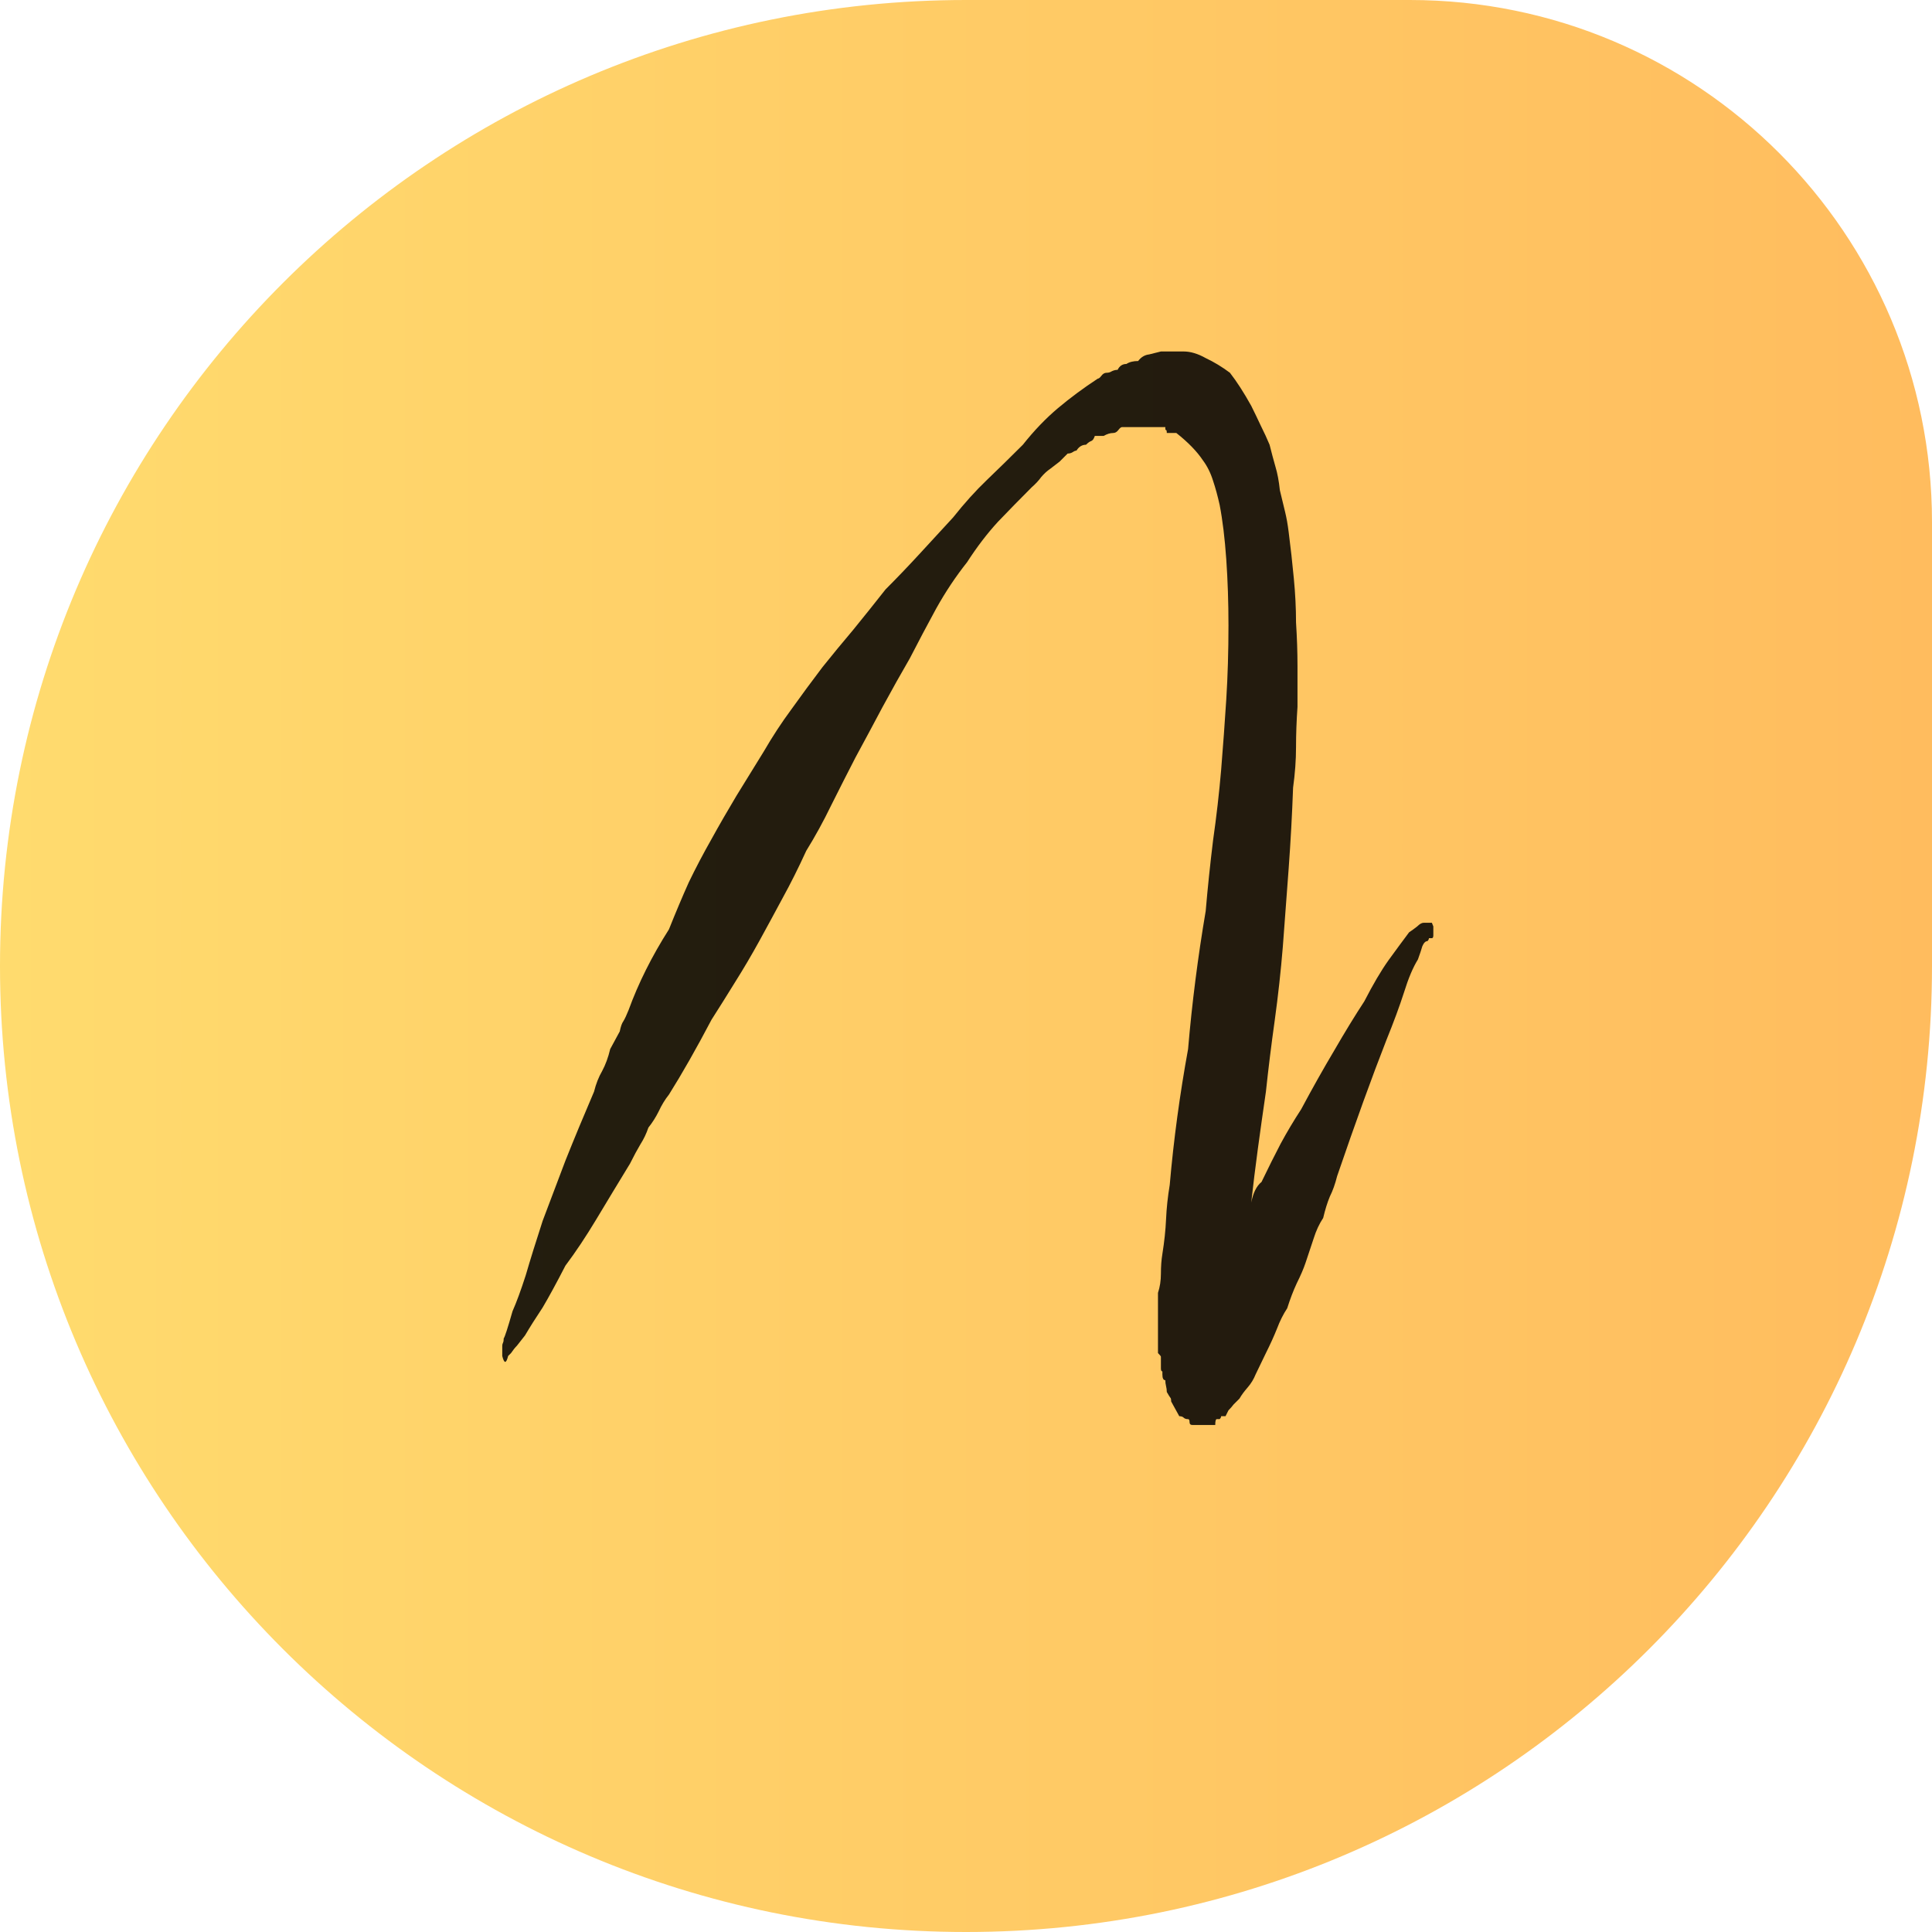
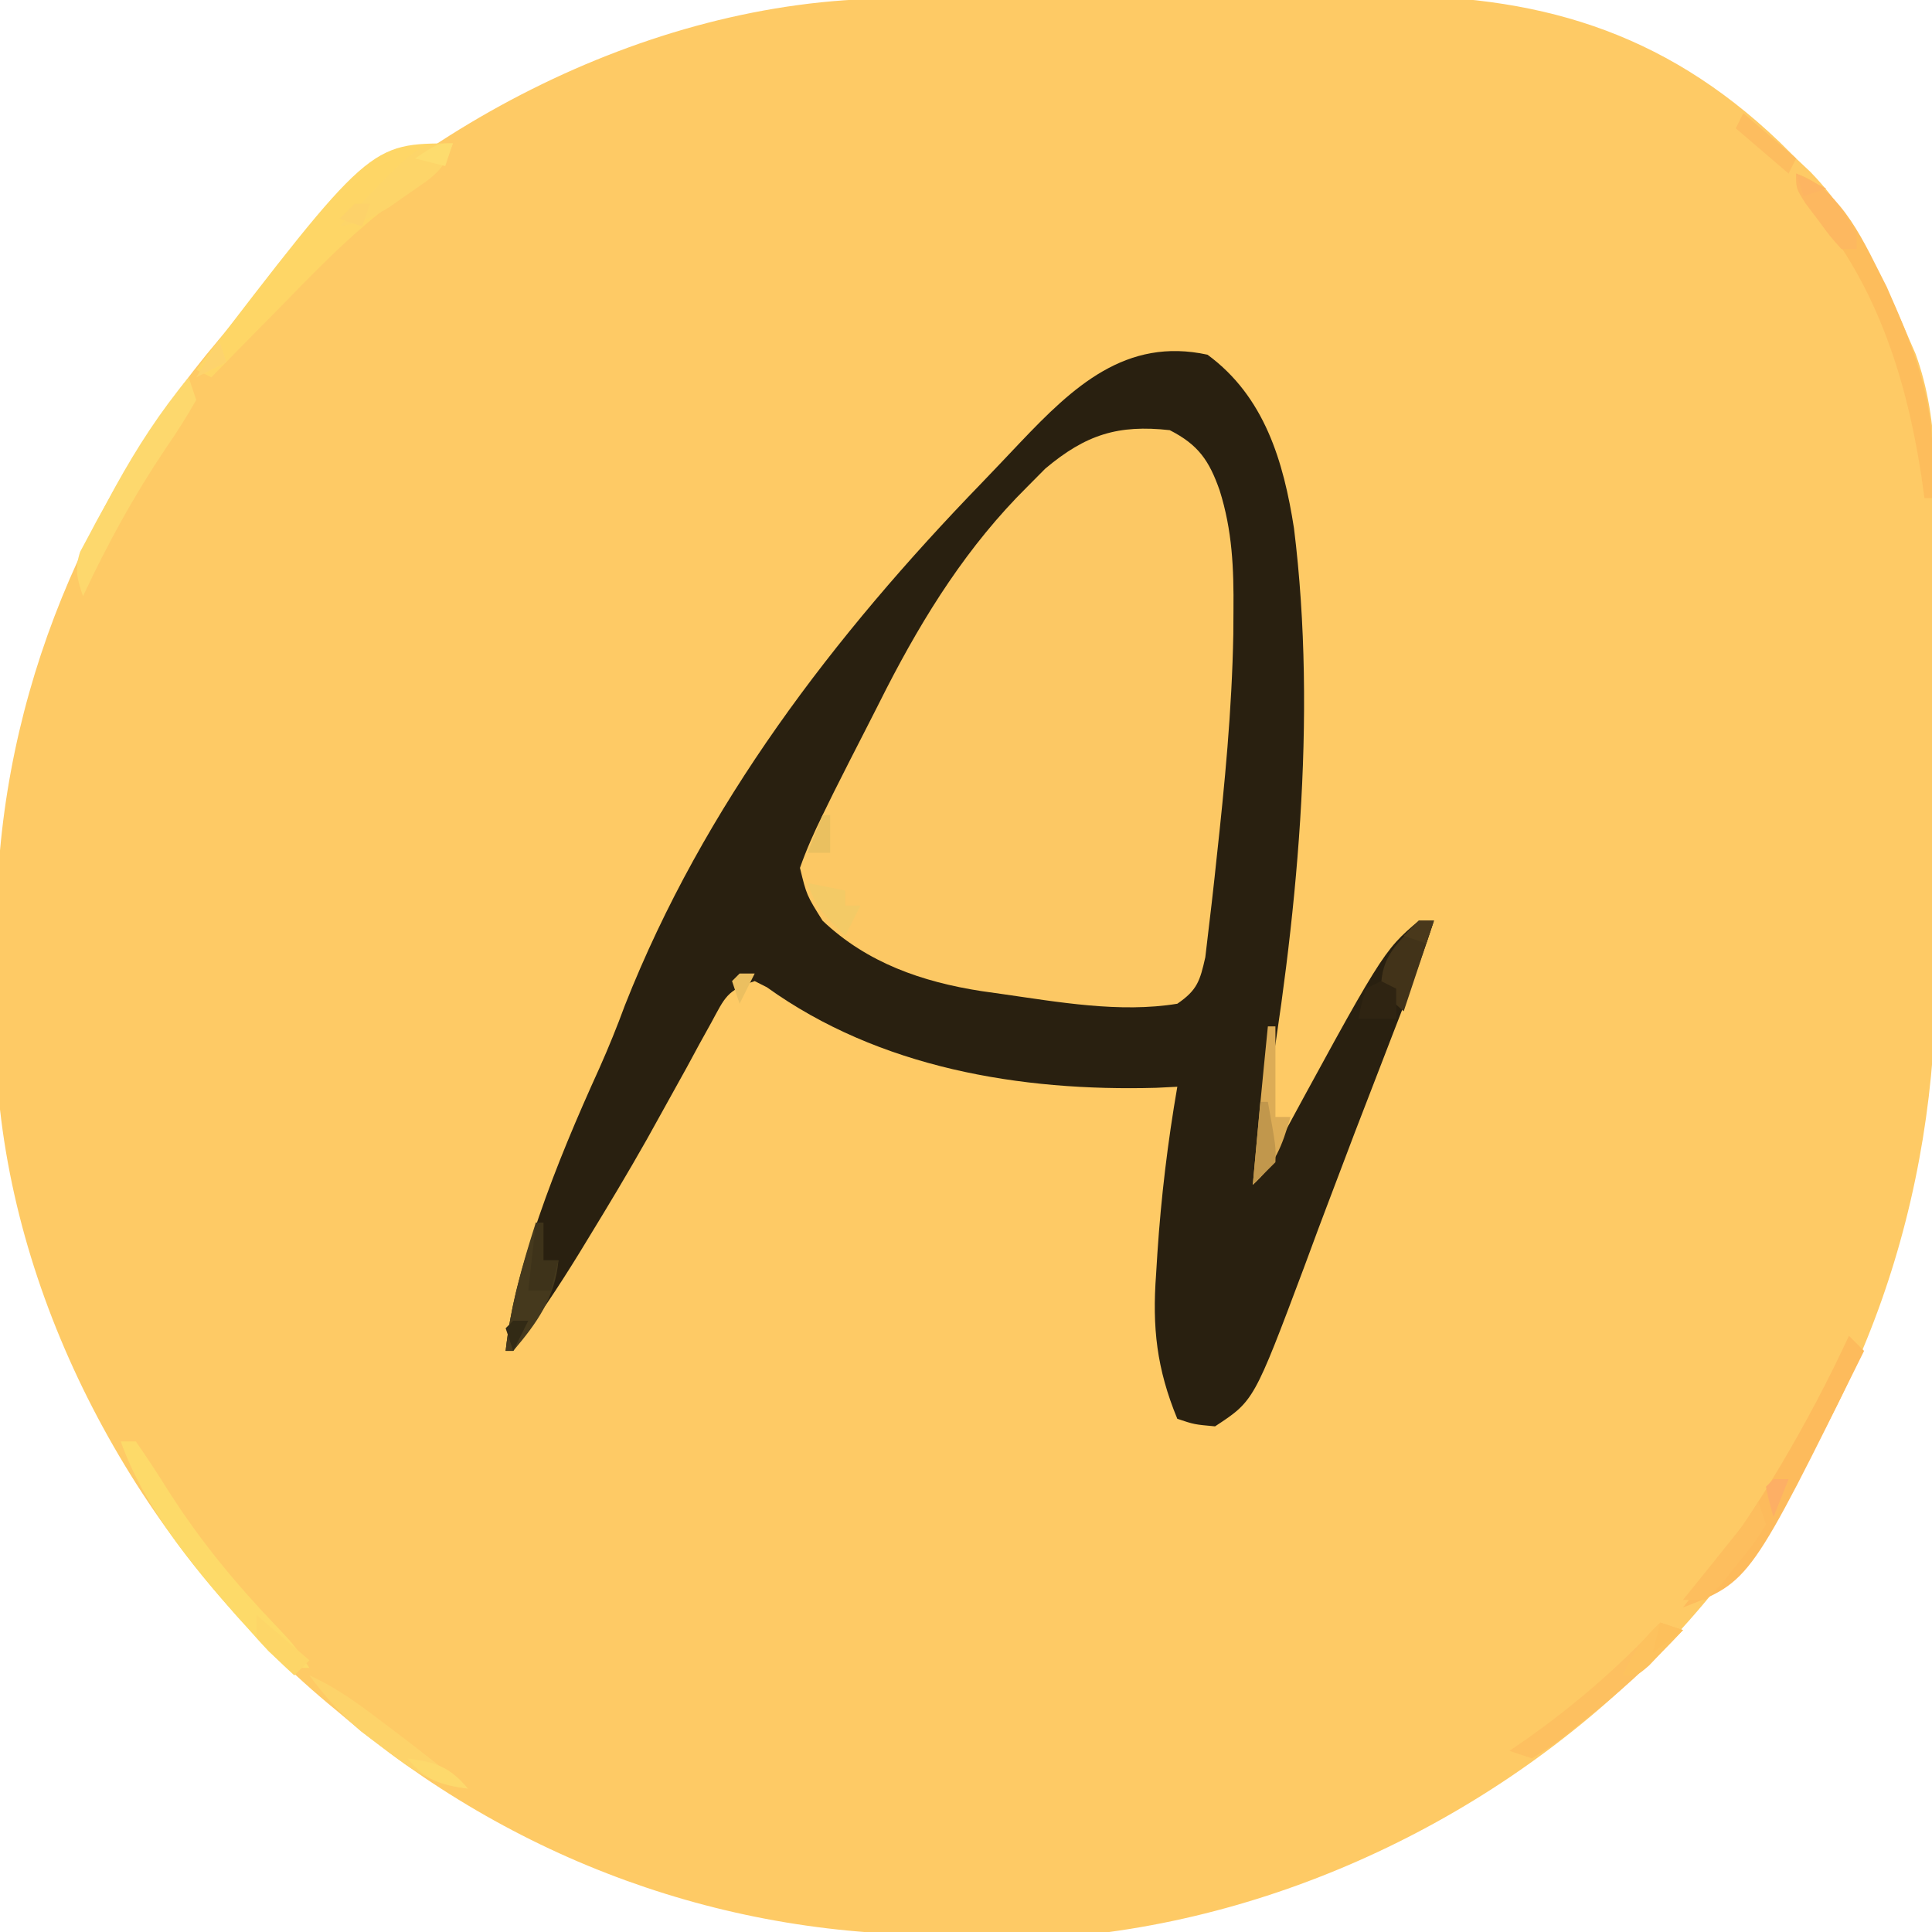
- <svg xmlns="http://www.w3.org/2000/svg" width="185" height="185" viewBox="0 0 185 185" fill="none">
-   <path d="M0 92.5C0 41.414 41.414 0 92.5 0H135C162.614 0 185 22.386 185 50V92.5C185 143.586 143.586 185 92.5 185V185C41.414 185 0 143.586 0 92.5V92.5Z" fill="url(#paint0_linear_13_13)" />
-   <path d="M137.109 88.359C137.109 88.359 137.156 88.477 137.25 88.711V88.992C137.25 89.18 137.25 89.367 137.25 89.555C137.25 89.742 137.203 89.836 137.109 89.836H136.828C136.828 89.93 136.781 90.023 136.688 90.117C136.5 90.117 136.336 90.281 136.195 90.609C136.102 90.938 135.961 91.359 135.773 91.875C135.305 92.625 134.859 93.68 134.438 95.039C134.016 96.352 133.453 97.875 132.75 99.609C131.391 103.078 129.82 107.414 128.039 112.617C127.852 113.367 127.617 114.023 127.336 114.586C127.102 115.148 126.891 115.828 126.703 116.625C126.328 117.188 126.023 117.844 125.789 118.594C125.555 119.297 125.297 120.07 125.016 120.914C124.828 121.477 124.547 122.133 124.172 122.883C123.844 123.586 123.539 124.383 123.258 125.273C122.883 125.836 122.555 126.492 122.273 127.242C121.992 127.945 121.641 128.719 121.219 129.562L120.234 131.602C120.047 132.07 119.789 132.492 119.461 132.867C119.133 133.242 118.875 133.594 118.688 133.922C118.5 134.109 118.312 134.297 118.125 134.484C117.984 134.672 117.82 134.859 117.633 135.047L117.352 135.609H116.93C116.93 135.703 116.883 135.797 116.789 135.891H116.508C116.414 135.891 116.367 136.078 116.367 136.453H116.086H115.945H115.664H115.453H115.172H114.75H114.609H114.188C114 136.453 113.906 136.359 113.906 136.172C113.906 135.984 113.859 135.891 113.766 135.891C113.578 135.891 113.438 135.844 113.344 135.75C113.25 135.656 113.109 135.609 112.922 135.609L112.148 134.203C112.148 134.016 112.125 133.898 112.078 133.852C112.031 133.805 111.914 133.617 111.727 133.289C111.727 133.102 111.703 132.914 111.656 132.727C111.609 132.539 111.586 132.352 111.586 132.164C111.398 132.164 111.305 131.977 111.305 131.602V131.32C111.211 131.32 111.164 131.227 111.164 131.039V130.758C111.164 130.289 111.164 130.008 111.164 129.914C111.164 129.867 111.07 129.75 110.883 129.562V129V128.719V125.555V123.797C111.07 123.234 111.164 122.625 111.164 121.969C111.164 121.266 111.211 120.633 111.305 120.07C111.492 118.898 111.609 117.797 111.656 116.766C111.703 115.688 111.82 114.586 112.008 113.461C112.383 109.148 112.969 104.812 113.766 100.453C113.953 98.25 114.188 96.047 114.469 93.844C114.75 91.641 115.078 89.438 115.453 87.234C115.641 85.031 115.875 82.781 116.156 80.484C116.484 78.188 116.742 75.938 116.93 73.734C117.117 71.438 117.281 69.188 117.422 66.984C117.562 64.734 117.633 62.367 117.633 59.883C117.633 57.68 117.562 55.57 117.422 53.555C117.281 51.539 117.07 49.805 116.789 48.352C116.602 47.508 116.391 46.734 116.156 46.031C115.922 45.281 115.594 44.625 115.172 44.062C114.609 43.219 113.766 42.352 112.641 41.461H111.727C111.727 41.273 111.703 41.18 111.656 41.18C111.609 41.18 111.586 41.133 111.586 41.039V40.898H111.164H110.32H109.406H108.562H107.438C107.344 40.898 107.227 40.992 107.086 41.18C106.945 41.367 106.781 41.461 106.594 41.461C106.312 41.461 106.008 41.555 105.68 41.742H104.836C104.742 42.023 104.625 42.188 104.484 42.234C104.344 42.281 104.18 42.398 103.992 42.586C103.617 42.586 103.312 42.773 103.078 43.148C102.984 43.148 102.867 43.195 102.727 43.289C102.586 43.383 102.422 43.43 102.234 43.43C101.953 43.711 101.695 43.969 101.461 44.203C101.227 44.391 100.922 44.625 100.547 44.906C100.266 45.094 99.984 45.352 99.703 45.68C99.469 46.008 99.164 46.336 98.789 46.664C97.711 47.742 96.633 48.844 95.555 49.969C94.523 51.094 93.539 52.383 92.602 53.836C91.523 55.195 90.539 56.672 89.648 58.266C88.805 59.812 87.961 61.406 87.117 63.047C86.273 64.5 85.406 66.047 84.516 67.688C83.672 69.281 82.805 70.898 81.914 72.539C81.164 73.992 80.391 75.516 79.594 77.109C78.844 78.656 78.047 80.109 77.203 81.469C76.453 83.109 75.703 84.609 74.953 85.969C74.25 87.281 73.5 88.664 72.703 90.117C71.953 91.477 71.18 92.789 70.383 94.055C69.633 95.273 68.883 96.469 68.133 97.641C66.68 100.406 65.32 102.797 64.055 104.812C63.68 105.281 63.352 105.82 63.07 106.43C62.789 106.992 62.461 107.508 62.086 107.977C61.898 108.539 61.641 109.078 61.312 109.594C61.031 110.062 60.703 110.672 60.328 111.422C59.156 113.344 58.078 115.125 57.094 116.766C56.109 118.406 55.125 119.883 54.141 121.195C53.297 122.836 52.57 124.172 51.961 125.203C51.305 126.188 50.742 127.078 50.273 127.875C49.898 128.344 49.641 128.672 49.5 128.859C49.312 129.047 49.125 129.281 48.938 129.562L48.656 129.844C48.469 130.594 48.281 130.594 48.094 129.844V129V128.859C48.094 128.766 48.117 128.672 48.164 128.578C48.211 128.484 48.234 128.344 48.234 128.156C48.328 128.062 48.609 127.195 49.078 125.555C49.453 124.711 49.875 123.562 50.344 122.109C50.766 120.656 51.305 118.922 51.961 116.906C52.617 115.172 53.344 113.25 54.141 111.141C54.984 109.031 55.898 106.828 56.883 104.531C57.07 103.781 57.328 103.125 57.656 102.562C57.984 101.953 58.242 101.25 58.43 100.453L59.344 98.766C59.438 98.297 59.555 97.969 59.695 97.781C59.836 97.547 60 97.195 60.188 96.727C61.125 94.148 62.414 91.57 64.055 88.992C64.711 87.352 65.344 85.852 65.953 84.492C66.609 83.133 67.336 81.75 68.133 80.344C68.883 78.984 69.68 77.602 70.523 76.195C71.414 74.742 72.281 73.336 73.125 71.977C73.969 70.523 74.859 69.164 75.797 67.898C76.734 66.586 77.719 65.25 78.75 63.891C79.688 62.719 80.672 61.523 81.703 60.305C82.734 59.039 83.766 57.75 84.797 56.438C85.875 55.359 86.953 54.234 88.031 53.062C89.156 51.844 90.234 50.672 91.266 49.547C92.344 48.188 93.422 46.992 94.5 45.961C95.625 44.883 96.773 43.758 97.945 42.586C99.023 41.227 100.148 40.055 101.32 39.07C102.492 38.086 103.758 37.148 105.117 36.258C105.211 36.258 105.328 36.164 105.469 35.977C105.609 35.789 105.773 35.695 105.961 35.695C106.148 35.695 106.312 35.648 106.453 35.555C106.641 35.461 106.828 35.414 107.016 35.414C107.203 35.039 107.484 34.852 107.859 34.852C108.141 34.664 108.516 34.57 108.984 34.57C109.266 34.195 109.617 33.984 110.039 33.938L111.164 33.656H111.305H111.586H112.008H113.344C114 33.656 114.703 33.867 115.453 34.289C116.25 34.664 117.023 35.133 117.773 35.695C118.43 36.539 119.109 37.594 119.812 38.859C120.094 39.422 120.398 40.055 120.727 40.758C121.055 41.414 121.336 42.023 121.57 42.586C121.758 43.336 121.945 44.039 122.133 44.695C122.32 45.305 122.461 46.055 122.555 46.945C122.742 47.695 122.906 48.375 123.047 48.984C123.188 49.547 123.305 50.203 123.398 50.953C123.586 52.406 123.75 53.883 123.891 55.383C124.031 56.836 124.102 58.242 124.102 59.602C124.195 61.055 124.242 62.438 124.242 63.75C124.242 65.016 124.242 66.328 124.242 67.688C124.148 69.047 124.102 70.336 124.102 71.555C124.102 72.773 124.008 74.062 123.82 75.422C123.727 78 123.586 80.578 123.398 83.156C123.211 85.688 123.023 88.195 122.836 90.68C122.648 92.977 122.391 95.32 122.062 97.711C121.734 100.055 121.453 102.328 121.219 104.531C120.938 106.453 120.68 108.281 120.445 110.016C120.211 111.75 120 113.461 119.812 115.148C120 114.211 120.328 113.555 120.797 113.18C121.453 111.82 122.062 110.602 122.625 109.523C123.234 108.398 123.891 107.297 124.594 106.219C125.672 104.203 126.727 102.328 127.758 100.594C128.789 98.812 129.75 97.242 130.641 95.883C131.484 94.242 132.258 92.93 132.961 91.945C133.711 90.914 134.367 90.023 134.93 89.273C135.211 89.086 135.469 88.898 135.703 88.711C135.938 88.477 136.148 88.359 136.336 88.359H136.688H136.828H137.109ZM115.031 122.672H114.75H115.031ZM114.75 122.672H114.609H114.75Z" fill="black" fill-opacity="0.86" />
-   <defs>
-     <linearGradient id="paint0_linear_13_13" x1="0" y1="92" x2="185" y2="92" gradientUnits="userSpaceOnUse">
-       <stop stop-color="#FFDB6E" />
-       <stop offset="1" stop-color="#FFBC5E" />
-     </linearGradient>
-   </defs>
+ <svg xmlns="http://www.w3.org/2000/svg" version="1.1" width="256" height="256">
+   <path d="M0 0 C1.31 -0.01 1.31 -0.01 2.65 -0.02 C5.53 -0.05 8.41 -0.07 11.3 -0.08 C12.29 -0.09 13.28 -0.09 14.3 -0.1 C19.55 -0.12 24.8 -0.14 30.05 -0.16 C34.37 -0.17 38.68 -0.2 43 -0.24 C48.24 -0.29 53.48 -0.31 58.72 -0.32 C60.7 -0.33 62.69 -0.34 64.67 -0.37 C85.52 -0.61 102.34 4.15 117.87 18.97 C118.61 19.7 119.35 20.44 120.11 21.19 C120.74 21.78 121.36 22.37 122.01 22.98 C126.09 27.17 128.73 31.89 131.36 37.07 C131.69 37.72 132.02 38.36 132.36 39.03 C133.35 41.06 134.23 43.11 135.11 45.19 C135.38 45.81 135.65 46.43 135.93 47.07 C139.28 56.24 138.56 66.05 138.55 75.66 C138.55 77.67 138.56 79.67 138.56 81.68 C138.57 85.87 138.57 90.07 138.56 94.27 C138.55 99.59 138.57 104.92 138.6 110.25 C138.61 114.39 138.61 118.53 138.61 122.67 C138.61 124.63 138.61 126.6 138.63 128.56 C138.79 159.24 129.06 187.66 109.11 211.19 C108.69 211.7 108.26 212.21 107.82 212.73 C88.24 235.98 59.29 252.06 29.11 256.19 C26.35 256.32 23.61 256.4 20.85 256.43 C20.05 256.44 19.26 256.45 18.45 256.46 C16.77 256.47 15.09 256.48 13.41 256.49 C11.73 256.5 10.05 256.52 8.38 256.55 C-21.61 257.08 -50.04 246.67 -72.89 227.19 C-73.68 226.53 -73.68 226.53 -74.5 225.85 C-97.52 206.53 -114.5 177.32 -117.89 147.19 C-118.22 141.84 -118.26 136.48 -118.26 131.12 C-118.26 128.66 -118.3 126.2 -118.34 123.75 C-118.54 94.84 -107.51 67.16 -88.89 45.19 C-88.05 44.19 -87.2 43.18 -86.34 42.15 C-65.42 17.87 -32.38 0.17 0 0 Z " fill="#FECA65" transform="translate(117.8884,-0.1928711)" />
+   <path d="M0 0 C7.56 5.55 10.08 14.15 11.46 23 C14.58 48.13 11.81 75.31 7.59 100.16 C7.12 103.23 6.95 105.92 7 109 C7.3 108.45 7.59 107.9 7.9 107.34 C23.23 79.06 23.23 79.06 28 75 C28.66 75 29.32 75 30 75 C28.73 78.89 27.37 82.72 25.9 86.54 C25.49 87.58 25.09 88.63 24.67 89.71 C24.25 90.81 23.82 91.92 23.38 93.06 C19.52 103.03 19.52 103.03 15.74 113.03 C15.39 113.95 15.04 114.88 14.68 115.84 C14.04 117.55 13.41 119.26 12.78 120.97 C6.15 138.62 6.15 138.62 1 142 C-1.75 141.75 -1.75 141.75 -4 141 C-6.73 134.37 -7.34 128.92 -6.81 121.81 C-6.76 120.9 -6.7 119.99 -6.64 119.06 C-6.15 111.64 -5.27 104.32 -4 97 C-4.92 97.05 -5.85 97.09 -6.8 97.14 C-24.78 97.64 -43.49 94.51 -58.38 83.82 C-58.91 83.55 -59.45 83.28 -60 83 C-63.7 84.23 -63.93 85.15 -65.75 88.5 C-66.27 89.44 -66.79 90.38 -67.33 91.35 C-67.88 92.37 -68.43 93.39 -69 94.44 C-70.16 96.54 -71.33 98.64 -72.5 100.75 C-73.09 101.8 -73.67 102.85 -74.27 103.94 C-76.76 108.35 -79.36 112.68 -82 117 C-82.43 117.71 -82.86 118.42 -83.31 119.15 C-86.03 123.57 -88.88 127.84 -92 132 C-92.33 132 -92.66 132 -93 132 C-92.39 126.59 -91.13 121.71 -89.38 116.56 C-89.11 115.78 -88.85 115 -88.58 114.2 C-86.27 107.47 -83.51 100.99 -80.57 94.52 C-79.34 91.76 -78.23 89.02 -77.19 86.19 C-66.72 59.67 -49.51 37.22 -29.88 16.95 C-28.18 15.18 -26.49 13.4 -24.81 11.62 C-17.85 4.3 -10.82 -2.36 0 0 Z " fill="#292010" transform="translate(160,47)" />
+   <path d="M0 0 C3.82 1.95 5.23 4.06 6.61 7.98 C8.29 13.31 8.49 18.32 8.44 23.88 C8.43 24.92 8.43 25.97 8.42 27.04 C8.24 37.04 7.28 46.94 6.19 56.88 C6.1 57.66 6.02 58.44 5.94 59.24 C5.7 61.47 5.44 63.7 5.17 65.93 C5.02 67.22 4.86 68.51 4.71 69.84 C4 73 3.63 74.2 1 76 C-6.63 77.25 -14.79 75.77 -22.38 74.69 C-23.22 74.57 -24.06 74.45 -24.93 74.33 C-32.81 73.11 -40.11 70.59 -46 65 C-48.12 61.62 -48.12 61.62 -49 58 C-48.13 55.53 -47.15 53.34 -46 51 C-45.29 49.56 -45.29 49.56 -44.57 48.08 C-43.14 45.23 -41.69 42.38 -40.23 39.54 C-39.32 37.77 -38.43 36 -37.53 34.22 C-32.49 24.42 -26.74 15.29 -18.88 7.5 C-17.7 6.31 -17.7 6.31 -16.49 5.09 C-11.11 0.57 -6.84 -0.76 0 0 Z " fill="#FCC864" transform="translate(155,57)" />
+   <path d="M0 0 C-1.22 3.65 -2.19 3.99 -5.37 6 C-11.69 10.28 -16.82 15.48 -22.12 20.94 C-23.09 21.92 -24.06 22.9 -25.02 23.88 C-27.36 26.24 -29.68 28.62 -32 31 C-32.66 30.67 -33.32 30.34 -34 30 C-11.02 -0 -11.02 -0 0 0 Z " fill="#FED666" transform="translate(60,19)" />
+   <path d="M0 0 C6.22 2.26 9.11 9.41 12 15 C15.33 22.53 18.16 29.47 18.06 37.75 C18.05 38.73 18.04 39.72 18.04 40.73 C18.02 41.48 18.01 42.23 18 43 C17.67 43 17.34 43 17 43 C16.86 42.03 16.73 41.06 16.59 40.06 C14.51 26.59 10.42 14.01 1.29 3.6 C0 2 0 2 0 0 Z " fill="#FDBD5C" transform="translate(238,23)" />
+   <path d="M0 0 C0.66 0.66 1.32 1.32 2 2 C-13.09 32.56 -13.09 32.56 -22 36 C-21.22 35.01 -20.43 34.02 -19.62 33 C-11.94 22.73 -5.41 11.62 0 0 Z " fill="#FDBB5C" transform="translate(245,177)" />
+   <path d="M0 0 C0.66 0 1.32 0 2 0 C3.55 2.22 5 4.45 6.44 6.75 C10.66 13.33 15.34 18.98 20.75 24.61 C23 27 23 27 25 30 C22 30 22 30 19.62 27.83 C18.69 26.84 17.78 25.83 16.88 24.81 C16.39 24.28 15.91 23.74 15.42 23.2 C9.35 16.32 3.09 8.7 0 0 Z " fill="#FDDA69" transform="translate(16,191)" />
+   <path d="M0 0 C0.33 0.99 0.66 1.98 1 3 C-0.28 5.26 -1.59 7.32 -3.06 9.44 C-7.29 15.74 -10.78 22.12 -14 29 C-14.78 26.72 -15.14 25.43 -14.38 23.11 C-13.87 22.15 -13.87 22.15 -13.34 21.17 C-12.77 20.1 -12.77 20.1 -12.19 19.01 C-11.78 18.26 -11.36 17.52 -10.94 16.75 C-10.53 15.99 -10.11 15.23 -9.69 14.45 C-6.84 9.28 -3.77 4.55 0 0 Z " fill="#FDD86D" transform="translate(25,50)" />
+   <path d="M0 0 C0.99 0.33 1.98 0.66 3 1 C-1.29 5.58 -5.83 9.62 -10.75 13.5 C-11.32 13.96 -11.88 14.41 -12.47 14.89 C-14.11 16.16 -14.11 16.16 -17 18 C-17.99 17.67 -18.98 17.34 -20 17 C-19.31 16.53 -18.62 16.05 -17.91 15.57 C-11.29 10.91 -5.54 5.91 0 0 Z " fill="#FDC060" transform="translate(220,215)" />
+   <path d="M0 0 C0.33 0 0.66 0 1 0 C1 1.65 1 3.3 1 5 C1.66 5 2.32 5 3 5 C2.55 9.93 0.14 13.32 -3 17 C-3.33 17 -3.66 17 -4 17 C-3.36 11.09 -1.81 5.66 0 0 Z " fill="#45391D" transform="translate(71,162)" />
+   <path d="M0 0 C3.7 1.65 6.72 3.93 9.94 6.38 C10.96 7.15 11.98 7.92 13.03 8.71 C15.71 10.78 18.36 12.87 21 15 C16.33 14.48 13.63 12.57 9.94 9.75 C8.92 8.98 7.89 8.21 6.84 7.42 C4.15 5.13 2.09 2.83 0 0 Z " fill="#FDD36A" transform="translate(41,222)" />
+   <path d="M0 0 C0.33 0 0.66 0 1 0 C1 3.96 1 7.92 1 12 C1.66 12 2.32 12 3 12 C1.88 15.87 0.97 18.29 -2 21 C-1.37 14 -0.71 7 0 0 Z " fill="#DCAC56" transform="translate(168,136)" />
+   <path d="M0 0 C0.66 0 1.32 0 2 0 C0.67 4 -0.67 8 -2 12 C-3.5 10.69 -3.5 10.69 -5 9 C-5 4.68 -2.87 3.07 0 0 Z " fill="#423319" transform="translate(188,122)" />
+   <path d="M0 0 C-1.24 3.73 -2.62 4.43 -5.81 6.62 C-6.69 7.24 -7.56 7.85 -8.46 8.48 C-10.73 9.84 -12.42 10.55 -15 11 C-4.65 0 -4.65 0 0 0 Z " fill="#FDD569" transform="translate(60,19)" />
+   <path d="M0 0 C0.33 0.99 0.66 1.98 1 3 C-0.55 5.48 -0.55 5.48 -2.75 8.19 C-3.47 9.09 -4.18 9.99 -4.92 10.92 C-5.95 11.95 -5.95 11.95 -7 13 C-7.99 13 -8.98 13 -10 13 C-9.17 11.97 -9.17 11.97 -8.32 10.92 C-7.6 10.02 -6.87 9.12 -6.12 8.19 C-5.41 7.29 -4.69 6.4 -3.95 5.48 C-1.92 2.96 -1.92 2.96 0 0 Z " fill="#FDBE5E" transform="translate(233,199)" />
+   <path d="M0 0 C2.47 0.5 2.47 0.5 5 1 C5 1.66 5 2.32 5 3 C5.66 3 6.32 3 7 3 C6.34 4.32 5.68 5.64 5 7 C2.47 4.64 1.11 3.34 0 0 Z " fill="#F3CA66" transform="translate(107,117)" />
+   <path d="M0 0 C4.21 1.5 5.8 4.23 8 8 C8 8.66 8 9.32 8 10 C7.34 10 6.68 10 6 10 C4.49 8.32 4.49 8.32 2.88 6.12 C2.34 5.41 1.8 4.69 1.24 3.95 C0 2 0 2 0 0 Z " fill="#FDB860" transform="translate(238,23)" />
+   <path d="M0 0 C0.33 0 0.66 0 1 0 C1 1.65 1 3.3 1 5 C1.66 5 2.32 5 3 5 C2.67 6.32 2.34 7.64 2 9 C1.01 9 0.02 9 -1 9 C-0.67 6.03 -0.34 3.06 0 0 Z " fill="#3E331A" transform="translate(71,162)" />
+   <path d="M0 0 C0.99 0.33 1.98 0.66 3 1 C2.05 2.01 1.09 3 0.12 4 C-0.41 4.56 -0.94 5.11 -1.49 5.69 C-3 7 -3 7 -5 7 C-3.71 4.12 -2.34 2.13 0 0 Z " fill="#FDC25E" transform="translate(220,215)" />
+   <path d="M0 0 C2.31 1.98 4.62 3.96 7 6 C6.34 6.66 5.68 7.32 5 8 C2.5 5.69 2.5 5.69 0 3 C0 2.01 0 1.02 0 0 Z " fill="#FDD668" transform="translate(34,214)" />
+   <path d="M0 0 C0.33 0 0.66 0 1 0 C2.07 5.96 2.07 5.96 2 8 C1.01 8.99 0.02 9.98 -1 11 C-0.67 7.37 -0.34 3.74 0 0 Z " fill="#C1974C" transform="translate(167,146)" />
+   <path d="M0 0 C0.66 0.33 1.32 0.66 2 1 C2 2.32 2 3.64 2 5 C0.35 5 -1.3 5 -3 5 C-2.62 3.06 -2.62 3.06 -2 1 C-1.34 0.67 -0.68 0.34 0 0 Z " fill="#2F2412" transform="translate(183,130)" />
+   <path d="M0 0 C2.31 1.98 4.62 3.96 7 6 C6.67 6.66 6.34 7.32 6 8 C3.69 6.02 1.38 4.04 -1 2 C-0.67 1.34 -0.34 0.68 0 0 Z " fill="#FDBD5F" transform="translate(231,15)" />
+   <path d="M0 0 C3.69 0.5 5.6 1.1 8 4 C4.31 3.5 2.4 2.9 0 0 Z " fill="#FDD96C" transform="translate(54,233)" />
+   <path d="M0 0 C0.33 0 0.66 0 1 0 C1 1.65 1 3.3 1 5 C0.01 5 -0.98 5 -2 5 C-1.34 3.35 -0.68 1.7 0 0 Z " fill="#EAC060" transform="translate(109,108)" />
+   <path d="M0 0 C0.33 0.99 0.66 1.98 1 3 C-0.98 3.99 -0.98 3.99 -3 5 C-2.01 3.35 -1.02 1.7 0 0 Z " fill="#FDD36D" transform="translate(29,45)" />
+   <path d="M0 0 C0.99 0.33 1.98 0.66 3 1 C1.68 1.99 0.36 2.98 -1 4 C-0.67 2.68 -0.34 1.36 0 0 Z " fill="#FDC05C" transform="translate(220,215)" />
+   <path d="M0 0 C0.66 0 1.32 0 2 0 C1.34 1.65 0.68 3.3 0 5 C-0.56 3.06 -0.56 3.06 -1 1 C-0.67 0.67 -0.34 0.34 0 0 Z " fill="#FDAF65" transform="translate(235,196)" />
+   <path d="M0 0 C-0.33 0.99 -0.66 1.98 -1 3 C-2.32 2.67 -3.64 2.34 -5 2 C-2 0 -2 0 0 0 Z " fill="#FDDC6E" transform="translate(60,19)" />
+   <path d="M0 0 C0.66 0 1.32 0 2 0 C1.34 1.32 0.68 2.64 0 4 C-0.33 3.01 -0.66 2.02 -1 1 C-0.67 0.67 -0.34 0.34 0 0 Z " fill="#322A15" transform="translate(68,175)" />
+   <path d="M0 0 C0.66 0 1.32 0 2 0 C1.34 1.32 0.68 2.64 0 4 C-0.33 3.01 -0.66 2.02 -1 1 C-0.67 0.67 -0.34 0.34 0 0 Z " fill="#EBBF60" transform="translate(98,129)" />
+   <path d="M0 0 C0.66 0 1.32 0 2 0 C1.67 0.99 1.34 1.98 1 3 C0.01 2.67 -0.98 2.34 -2 2 C-1.34 1.34 -0.68 0.68 0 0 Z " fill="#49381B" transform="translate(188,122)" />
+   <path d="M0 0 C0.66 0 1.32 0 2 0 C1.67 0.99 1.34 1.98 1 3 C0.01 2.67 -0.98 2.34 -2 2 C-1.34 1.34 -0.68 0.68 0 0 Z " fill="#FDD26A" transform="translate(47,27)" />
+   <path d="M0 0 C1.98 0.99 1.98 0.99 4 2 C3.01 2.33 2.02 2.66 1 3 C0.67 2.01 0.34 1.02 0 0 Z " fill="#FDB562" transform="translate(238,23)" />
</svg>
